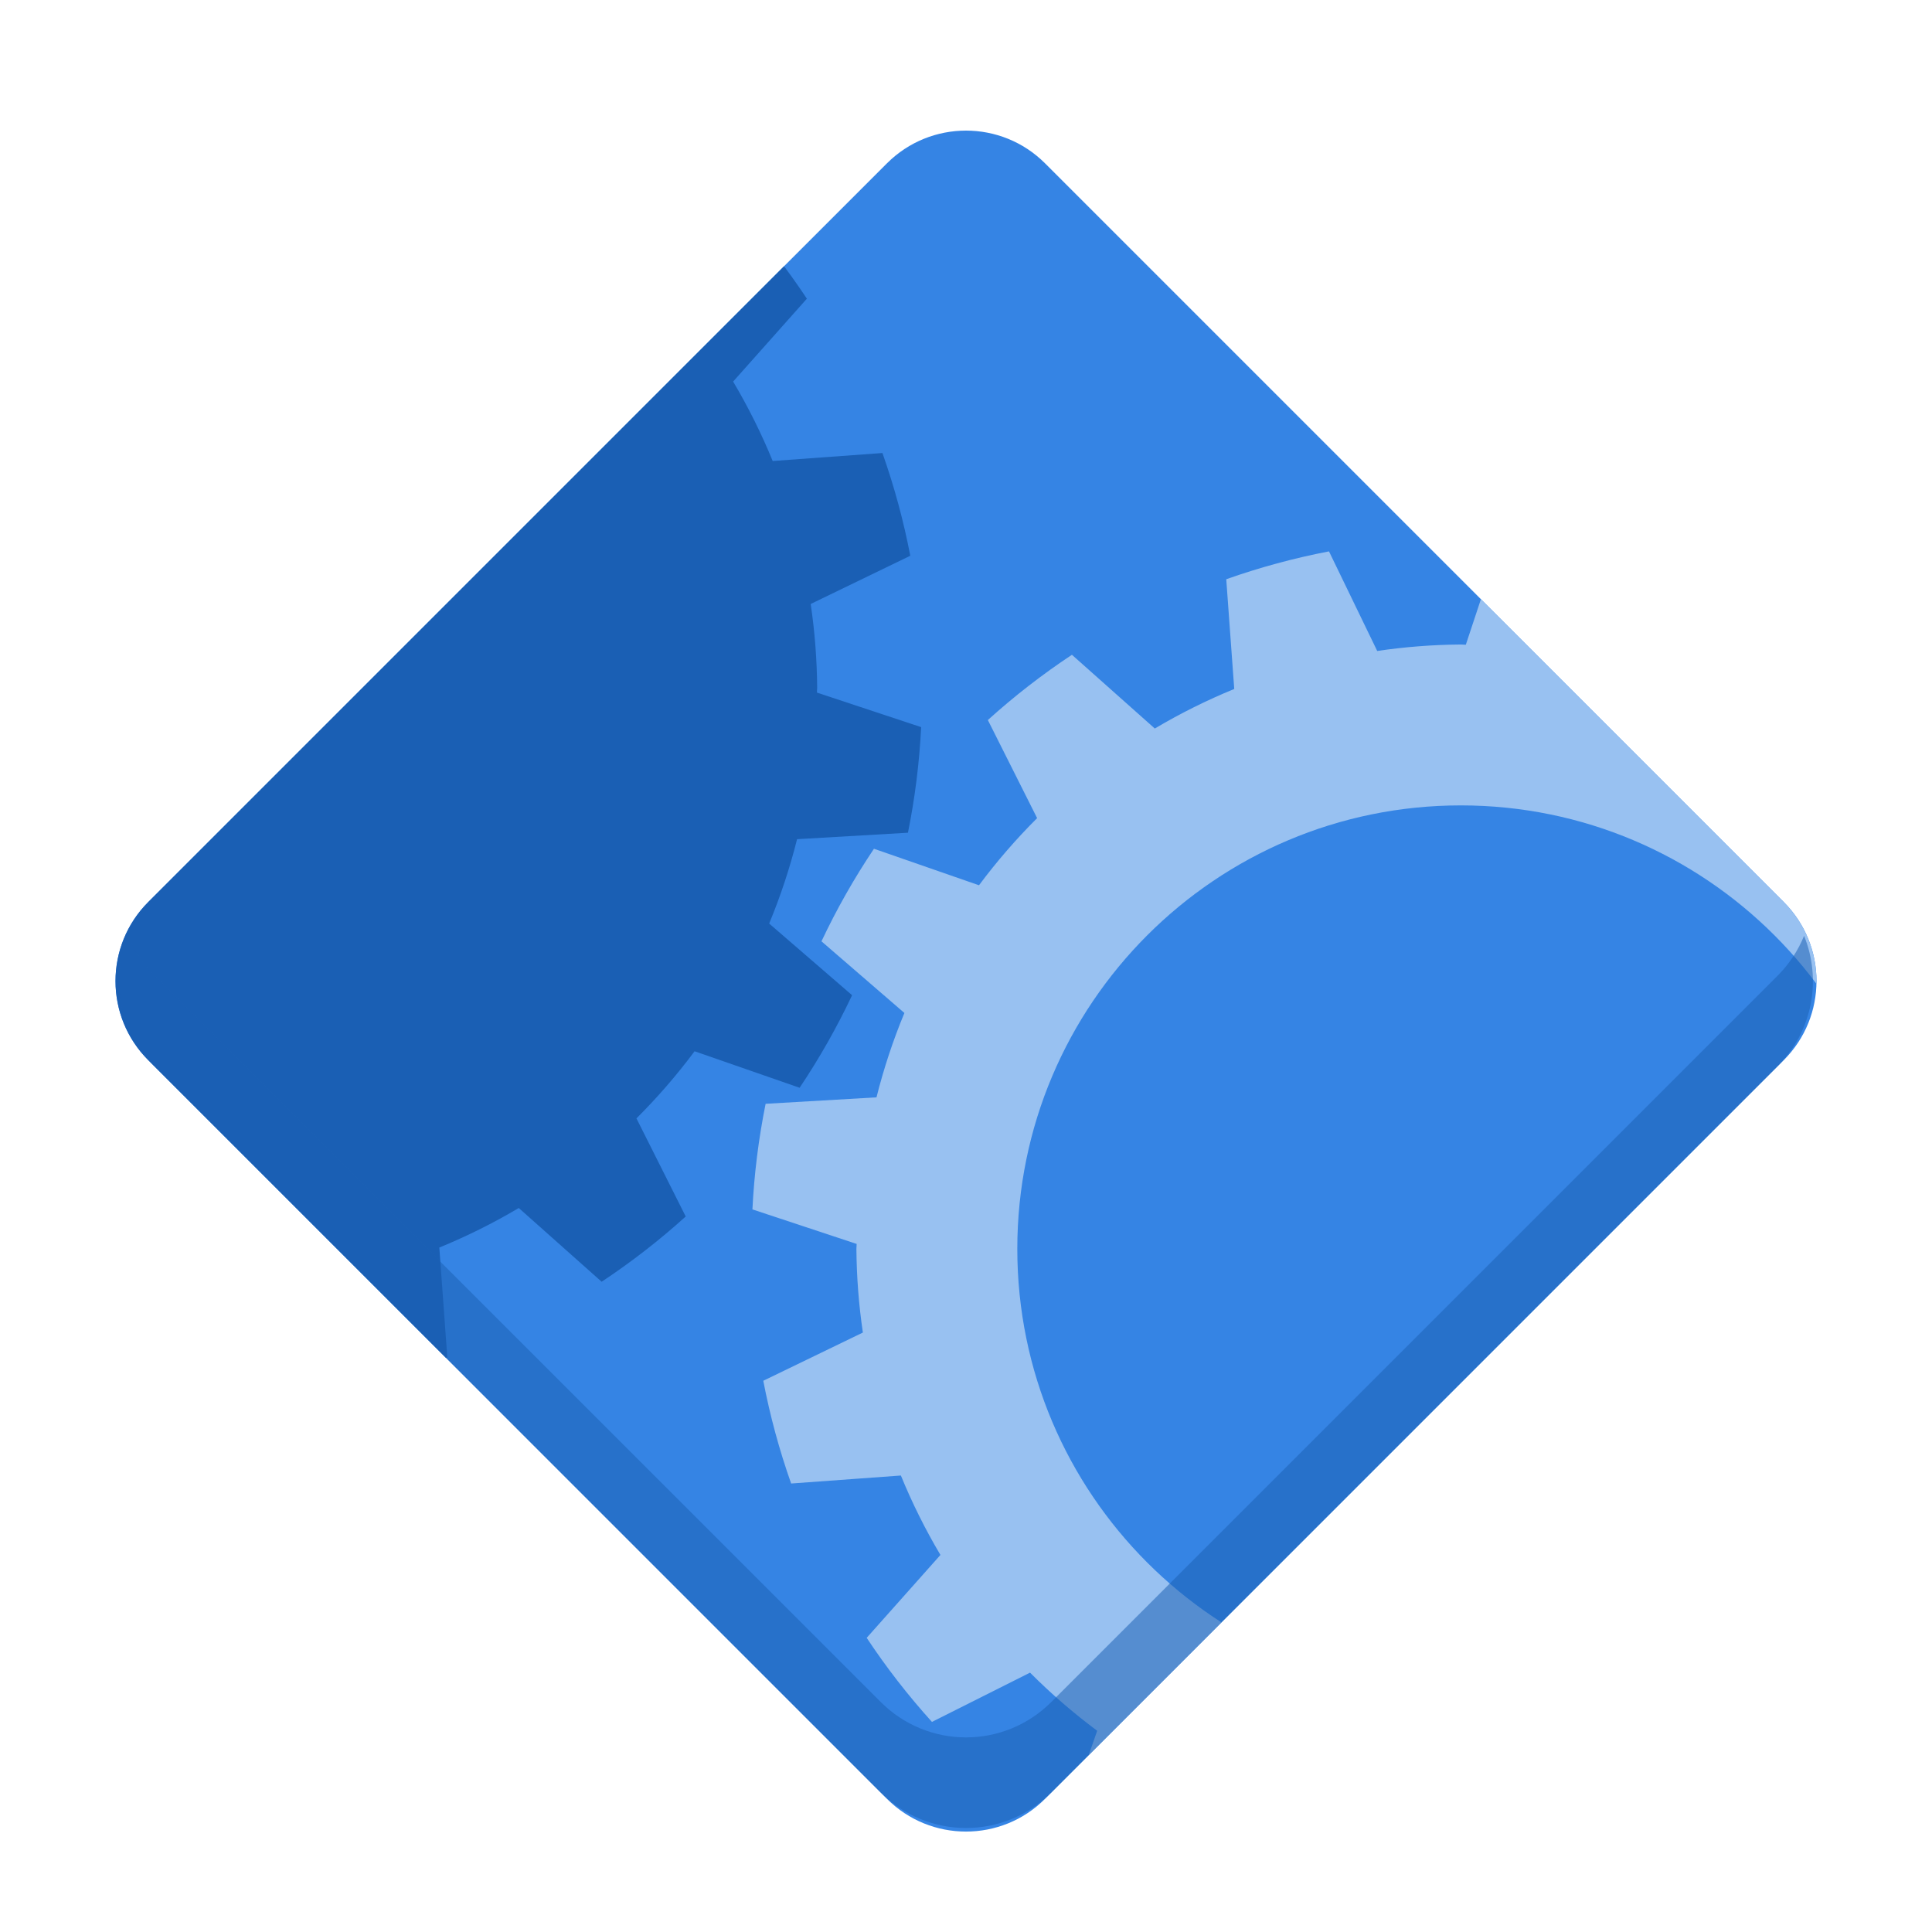
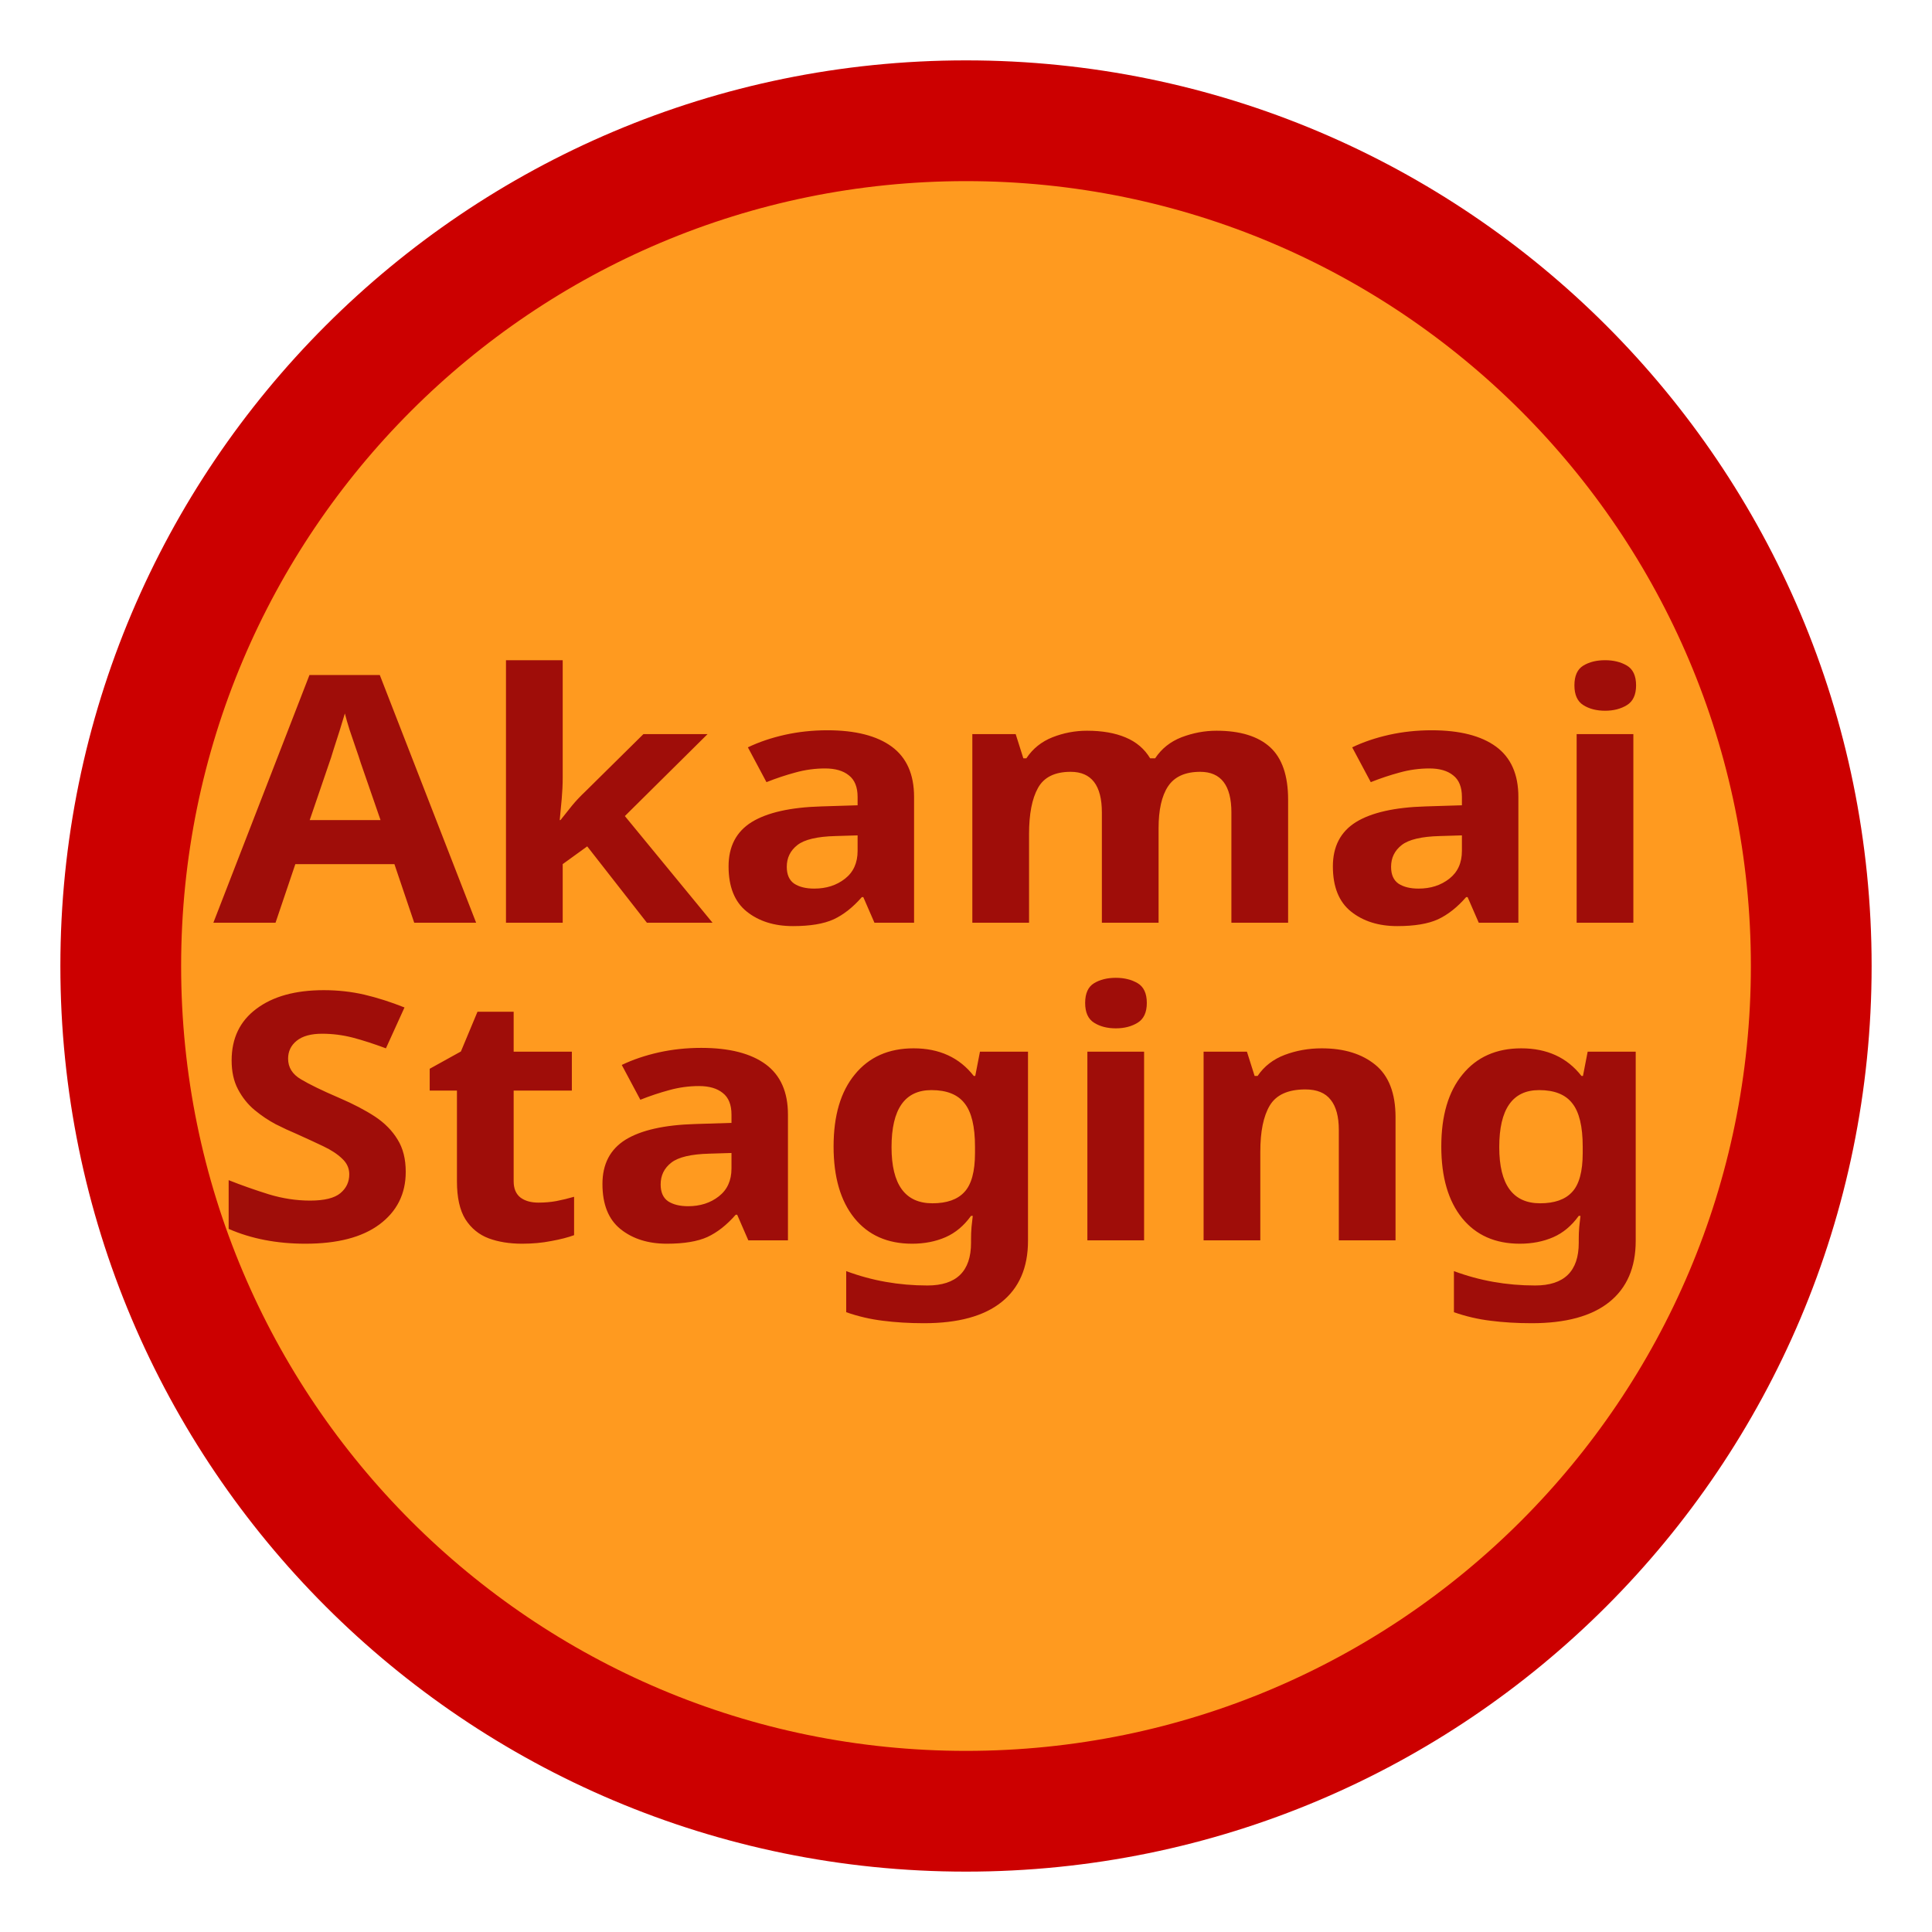
- <svg xmlns="http://www.w3.org/2000/svg" width="33.75mm" height="33.75mm" viewBox="0 0 33.75 33.75" version="1.1" id="svg974">
-   <defs id="defs968">
-     <clipPath clipPathUnits="userSpaceOnUse" id="clipPath18689">
-       <rect clip-path="none" transform="rotate(45)" ry="32" rx="32" y="123.999" x="486.037" height="362.943" width="362.943" id="rect18691" style="display:inline;opacity:1;vector-effect:none;fill:#4a86cf;fill-opacity:1;stroke:none;stroke-width:26.067;stroke-linecap:butt;stroke-linejoin:miter;stroke-miterlimit:4;stroke-dasharray:none;stroke-dashoffset:0;stroke-opacity:1;marker:none;marker-start:none;marker-mid:none;marker-end:none;paint-order:normal;enable-background:new" />
-     </clipPath>
-     <clipPath clipPathUnits="userSpaceOnUse" id="clipPath18689-3">
-       <rect clip-path="none" transform="rotate(45)" ry="32" rx="32" y="123.999" x="486.037" height="362.943" width="362.943" id="rect18691-6" style="display:inline;opacity:1;vector-effect:none;fill:#4a86cf;fill-opacity:1;stroke:none;stroke-width:26.067;stroke-linecap:butt;stroke-linejoin:miter;stroke-miterlimit:4;stroke-dasharray:none;stroke-dashoffset:0;stroke-opacity:1;marker:none;marker-start:none;marker-mid:none;marker-end:none;paint-order:normal;enable-background:new" />
-     </clipPath>
-   </defs>
-   <g id="layer1" transform="translate(-61.81982,-103.944)">
-     <g transform="matrix(0.2636723,0,0,0.2636723,61.81982,-529.397)" style="display:inline;stroke-width:0.25;enable-background:new" id="g1836">
-       <g transform="matrix(0.25,0,0,0.25,0,2295)" id="g18818" style="stroke-width:0.25">
-         <g style="stroke-width:0.27" transform="matrix(0.9260519,0,0,0.9260519,18.93073,50.87633)" id="g18590">
-           <g style="stroke-width:0.27" id="g18681" clip-path="url(#clipPath18689-3)">
-             <rect style="opacity:1;vector-effect:none;fill:#3584e4;fill-opacity:1;stroke:none;stroke-width:8.221;stroke-linecap:butt;stroke-linejoin:miter;stroke-miterlimit:4;stroke-dasharray:none;stroke-dashoffset:0;stroke-opacity:1;marker:none;marker-start:none;marker-mid:none;marker-end:none;paint-order:normal" id="rect18571" width="424" height="424" x="458.337" y="90.642" rx="10.092" ry="10.092" transform="matrix(0.6052817,0.6052817,-0.6052817,0.6052817,33.44063,99.07363)" clip-path="none" />
-             <circle style="opacity:1;vector-effect:none;fill:#f66151;fill-opacity:1;stroke:none;stroke-width:7.037;stroke-linecap:butt;stroke-linejoin:miter;stroke-miterlimit:4;stroke-dasharray:none;stroke-dashoffset:0;stroke-opacity:1;marker:none;marker-start:none;marker-mid:none;marker-end:none;paint-order:normal" id="path18706" cx="0" cy="0" r="0" transform="translate(0,-212)" />
-             <circle style="opacity:1;vector-effect:none;fill:#f66151;fill-opacity:1;stroke:none;stroke-width:7.037;stroke-linecap:butt;stroke-linejoin:miter;stroke-miterlimit:4;stroke-dasharray:none;stroke-dashoffset:0;stroke-opacity:1;marker:none;marker-start:none;marker-mid:none;marker-end:none;paint-order:normal" id="path18708" cx="0" cy="0" r="0" transform="translate(0,-212)" />
-             <path style="display:inline;opacity:1;vector-effect:none;fill:#98c1f1;fill-opacity:1;stroke:none;stroke-width:7.037;stroke-linecap:butt;stroke-linejoin:miter;stroke-miterlimit:4;stroke-dasharray:none;stroke-dashoffset:0;stroke-opacity:1;marker:none;marker-start:none;marker-mid:none;marker-end:none;paint-order:normal;enable-background:new" d="m 408.92,561.918 -9.886,29.829 a 172.971,172.971 0 0 0 -1.427,-0.071 172.971,172.971 0 0 0 -23.929,1.852 l -13.801,-28.501 a 203.293,203.293 0 0 0 -29.401,7.972 l 2.286,31.405 a 172.971,172.971 0 0 0 -22.732,11.319 l -23.718,-21.103 a 203.293,203.293 0 0 0 -24.059,18.674 l 14.099,28.073 a 172.971,172.971 0 0 0 -16.636,19.211 l -30.058,-10.448 a 203.293,203.293 0 0 0 -15.017,26.488 l 23.73,20.507 a 172.971,172.971 0 0 0 -7.985,24.143 l -31.73,1.849 a 203.293,203.293 0 0 0 -3.778,30.217 l 29.829,9.886 a 172.971,172.971 0 0 0 -0.071,1.427 172.971,172.971 0 0 0 1.852,23.929 l -28.501,13.801 a 203.293,203.293 0 0 0 7.972,29.401 l 31.405,-2.286 a 172.971,172.971 0 0 0 11.319,22.732 l -21.103,23.718 a 203.293,203.293 0 0 0 18.674,24.059 l 28.073,-14.099 a 172.971,172.971 0 0 0 19.211,16.636 l -10.448,30.058 a 203.293,203.293 0 0 0 26.488,15.017 l 20.507,-23.73 a 172.971,172.971 0 0 0 24.143,7.985 l 1.849,31.73 a 203.293,203.293 0 0 0 30.217,3.778 l 9.886,-29.829 a 172.971,172.971 0 0 0 1.427,0.071 172.971,172.971 0 0 0 23.929,-1.852 l 13.801,28.501 a 203.293,203.293 0 0 0 29.401,-7.972 l -2.286,-31.405 a 172.971,172.971 0 0 0 22.732,-11.319 l 23.718,21.103 A 203.293,203.293 0 0 0 532.96,916 l -14.099,-28.073 a 172.971,172.971 0 0 0 16.636,-19.211 l 30.058,10.448 a 203.293,203.293 0 0 0 15.017,-26.488 l -23.73,-20.507 a 172.971,172.971 0 0 0 7.985,-24.143 l 31.73,-1.849 a 203.293,203.293 0 0 0 3.778,-30.217 l -29.829,-9.886 a 172.971,172.971 0 0 0 0.071,-1.427 172.971,172.971 0 0 0 -1.852,-23.929 l 28.501,-13.801 a 203.293,203.293 0 0 0 -7.972,-29.401 l -31.405,2.286 a 172.971,172.971 0 0 0 -11.319,-22.732 l 21.103,-23.718 a 203.293,203.293 0 0 0 -18.674,-24.059 l -28.073,14.099 a 172.971,172.971 0 0 0 -19.211,-16.636 l 10.448,-30.058 A 203.293,203.293 0 0 0 485.636,581.681 l -20.507,23.73 a 172.971,172.971 0 0 0 -24.143,-7.985 l -1.849,-31.73 a 203.293,203.293 0 0 0 -30.217,-3.778 z M 397.607,637.722 A 126.926,126.926 0 0 1 524.532,764.647 126.926,126.926 0 0 1 397.607,891.572 126.926,126.926 0 0 1 270.682,764.647 126.926,126.926 0 0 1 397.607,637.722 Z" id="path18717-4" />
-             <path id="path18758" d="m 51.748,401.284 -9.886,29.829 c -0.476,-0.026 -0.951,-0.05 -1.427,-0.071 -8.01,0.062 -16.005,0.681 -23.929,1.852 L 2.706,404.392 c -9.986,1.918 -19.814,4.583 -29.401,7.972 l 2.286,31.405 c -7.844,3.211 -15.442,6.994 -22.732,11.319 l -23.718,-21.103 c -8.475,5.614 -16.518,11.857 -24.059,18.674 l 14.099,28.073 c -6.009,5.987 -11.569,12.408 -16.636,19.211 l -30.058,-10.448 c -5.661,8.442 -10.68,17.296 -15.017,26.488 l 23.73,20.507 c -3.25,7.841 -5.919,15.91 -7.985,24.143 l -31.73,1.849 c -2.013,9.964 -3.276,20.064 -3.778,30.217 l 29.829,9.886 c -0.026,0.476 -0.05,0.951 -0.071,1.427 0.062,8.01 0.681,16.005 1.852,23.929 l -28.501,13.801 c 1.918,9.986 4.583,19.814 7.972,29.401 l 31.405,-2.286 c 3.211,7.844 6.994,15.442 11.319,22.732 l -21.103,23.718 c 5.614,8.475 11.857,16.518 18.674,24.059 l 28.073,-14.099 c 5.987,6.009 12.408,11.569 19.211,16.636 l -10.448,30.058 c 8.442,5.661 17.296,10.68 26.488,15.017 l 20.507,-23.73 c 7.841,3.25 15.91,5.919 24.143,7.985 l 1.849,31.73 c 9.964,2.013 20.064,3.276 30.217,3.778 l 9.886,-29.829 c 0.476,0.026 0.951,0.05 1.427,0.071 8.01,-0.062 16.005,-0.681 23.929,-1.852 l 13.801,28.501 c 9.986,-1.918 19.814,-4.583 29.401,-7.972 l -2.286,-31.405 c 7.844,-3.211 15.442,-6.994 22.732,-11.319 l 23.718,21.103 c 8.475,-5.614 16.518,-11.857 24.059,-18.674 l -14.099,-28.073 c 6.009,-5.987 11.569,-12.408 16.636,-19.211 l 30.058,10.448 c 5.661,-8.442 10.68,-17.296 15.017,-26.488 l -23.73,-20.507 c 3.25,-7.841 5.919,-15.91 7.985,-24.143 l 31.73,-1.849 c 2.013,-9.964 3.276,-20.064 3.778,-30.217 l -29.829,-9.886 c 0.026,-0.476 0.05,-0.951 0.071,-1.427 -0.062,-8.01 -0.681,-16.005 -1.852,-23.929 l 28.501,-13.801 c -1.918,-9.986 -4.583,-19.814 -7.972,-29.401 l -31.405,2.286 c -3.211,-7.844 -6.994,-15.442 -11.319,-22.732 l 21.103,-23.718 c -5.614,-8.475 -11.857,-16.518 -18.674,-24.059 l -28.073,14.099 c -5.987,-6.009 -12.408,-11.569 -19.211,-16.636 l 10.448,-30.058 c -8.442,-5.661 -17.296,-10.68 -26.488,-15.017 l -20.507,23.73 c -7.841,-3.25 -15.91,-5.919 -24.143,-7.985 l -1.849,-31.73 c -9.964,-2.013 -20.064,-3.276 -30.217,-3.778 z" style="display:inline;opacity:1;vector-effect:none;fill:#1a5fb4;fill-opacity:1;stroke:none;stroke-width:7.037;stroke-linecap:butt;stroke-linejoin:miter;stroke-miterlimit:4;stroke-dasharray:none;stroke-dashoffset:0;stroke-opacity:1;marker:none;marker-start:none;marker-mid:none;marker-end:none;paint-order:normal;enable-background:new" />
-           </g>
-         </g>
-         <path style="display:inline;opacity:0.534;vector-effect:none;fill:#1a5fb4;fill-opacity:1;stroke:none;stroke-width:1.629;stroke-linecap:butt;stroke-linejoin:miter;stroke-miterlimit:4;stroke-dasharray:none;stroke-dashoffset:0;stroke-opacity:1;marker:none;marker-start:none;marker-mid:none;marker-end:none;paint-order:normal;enable-background:new" clip-path="none" d="m 8.477,2676 c -1.171,2.887 -0.583,6.308 1.766,8.656 l 48.102,48.102 c 3.134,3.134 8.179,3.134 11.312,0 l 48.102,-48.102 c 2.348,-2.348 2.937,-5.77 1.766,-8.656 -0.392,0.966 -0.98,1.871 -1.766,2.656 l -48.102,48.102 c -3.134,3.134 -8.179,3.134 -11.312,0 L 10.242,2678.656 C 9.457,2677.871 8.868,2676.965 8.477,2676 Z" transform="matrix(4,0,0,4,0,-10028)" id="rect18571-6" />
-       </g>
-       <rect y="2402" x="-1.5000001e-06" height="128" width="128" id="rect9125-7-2" style="display:inline;opacity:1;vector-effect:none;fill:none;fill-opacity:1;stroke:none;stroke-width:1.25;stroke-linecap:butt;stroke-linejoin:miter;stroke-miterlimit:4;stroke-dasharray:none;stroke-dashoffset:0;stroke-opacity:1;marker:none;marker-start:none;marker-mid:none;marker-end:none;paint-order:normal;enable-background:new" />
-     </g>
-   </g>
+ <svg xmlns="http://www.w3.org/2000/svg" viewBox="0 0 128 128" width="128" height="128" version="1.1" id="svg2">
+   <defs id="defs2" />
+   <style id="style1">
+     .background { fill: #FF9A1F; stroke: #CC0000; stroke-width: 8; } 
+     .text { fill: #000000; font-family: 'Cantarell', sans-serif; font-weight: bold; text-anchor: middle; }
+     .akamai { font-size: 24px; }
+     .staging { font-size: 18px; }
+   </style>
+   <circle cx="64" cy="64" r="56" class="background" id="circle1" />
+   <text x="59.191" y="64.201" class="text akamai" id="text1" transform="scale(1.050146,0.9522482)" style="font-style:normal;font-variant:normal;font-weight:800;font-stretch:normal;font-size:24.037px;font-family:Cantarell, sans-serif;-inkscape-font-specification:'Cantarell, sans-serif, Ultra-Bold';font-variant-ligatures:normal;font-variant-caps:normal;font-variant-numeric:normal;font-variant-east-asian:normal;fill:#9c0909;fill-opacity:0.962;stroke-width:1.328">Akamai</text>
+   <text x="59.191" y="86.296" class="text staging" id="text2" transform="scale(1.050146,0.9522482)" style="font-style:normal;font-variant:normal;font-weight:800;font-stretch:normal;font-size:24.037px;font-family:Cantarell, sans-serif;-inkscape-font-specification:'Cantarell, sans-serif, Ultra-Bold';font-variant-ligatures:normal;font-variant-caps:normal;font-variant-numeric:normal;font-variant-east-asian:normal;fill:#9c0909;fill-opacity:0.962;stroke-width:1.328">Staging</text>
</svg>
